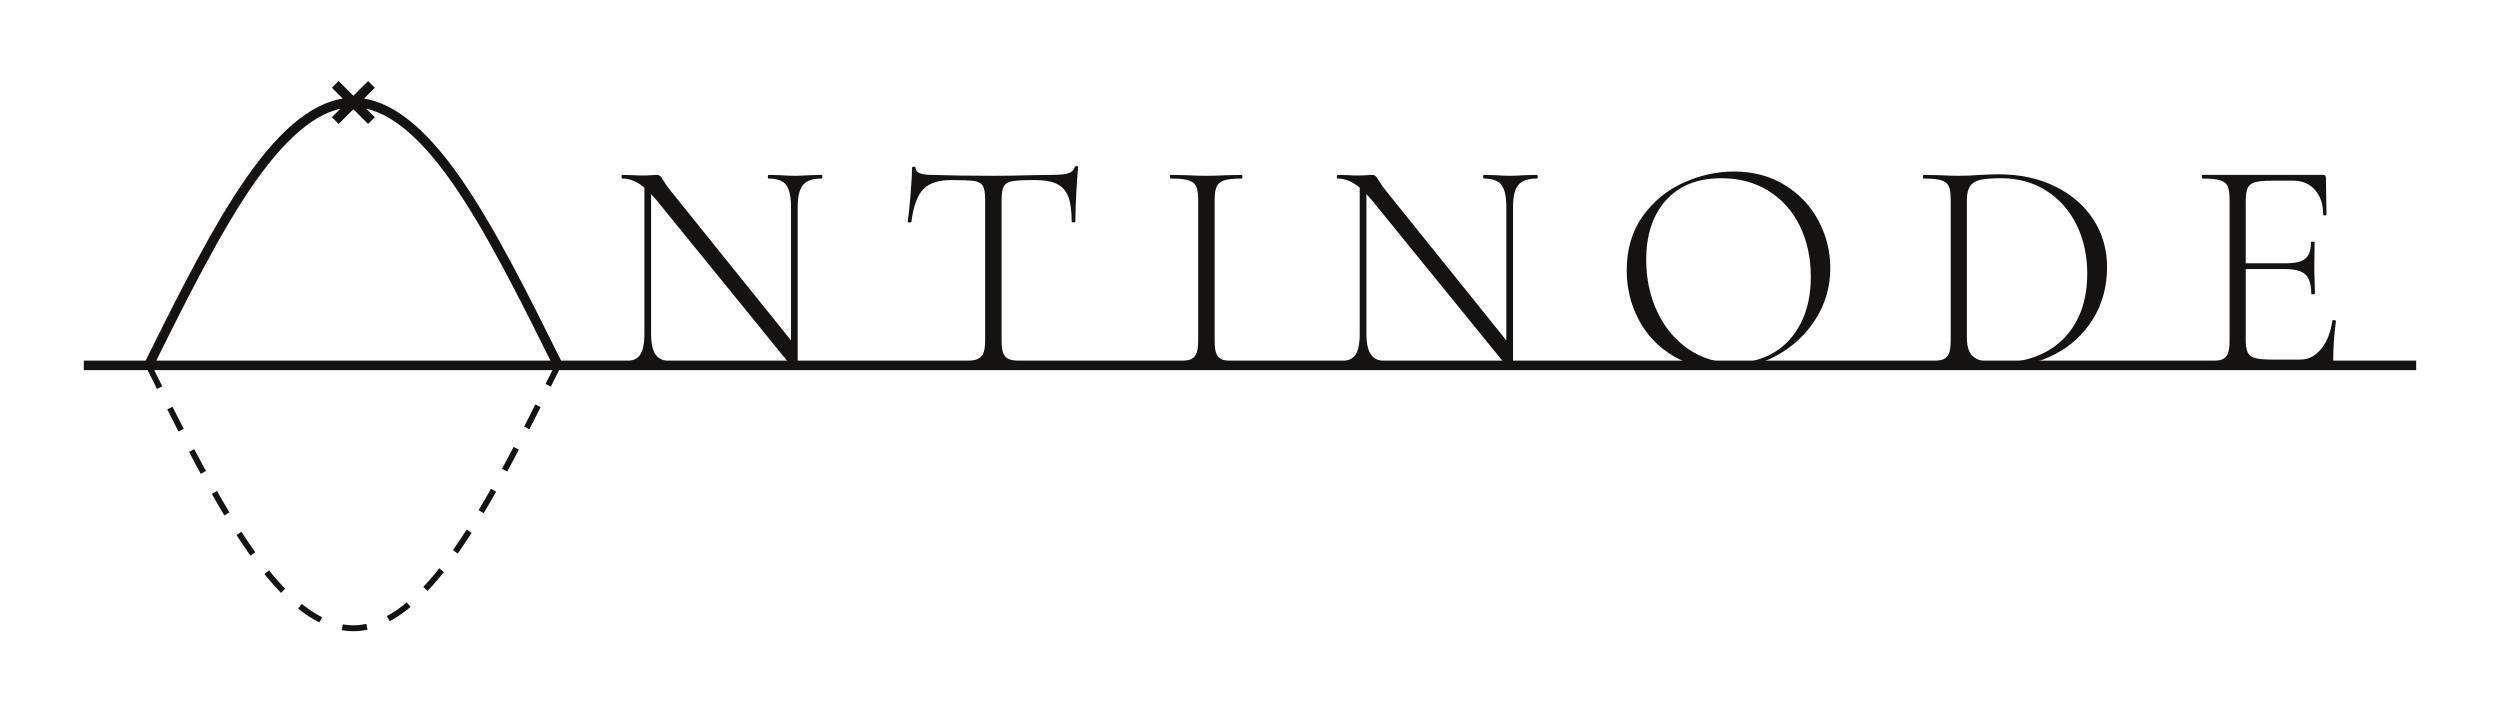
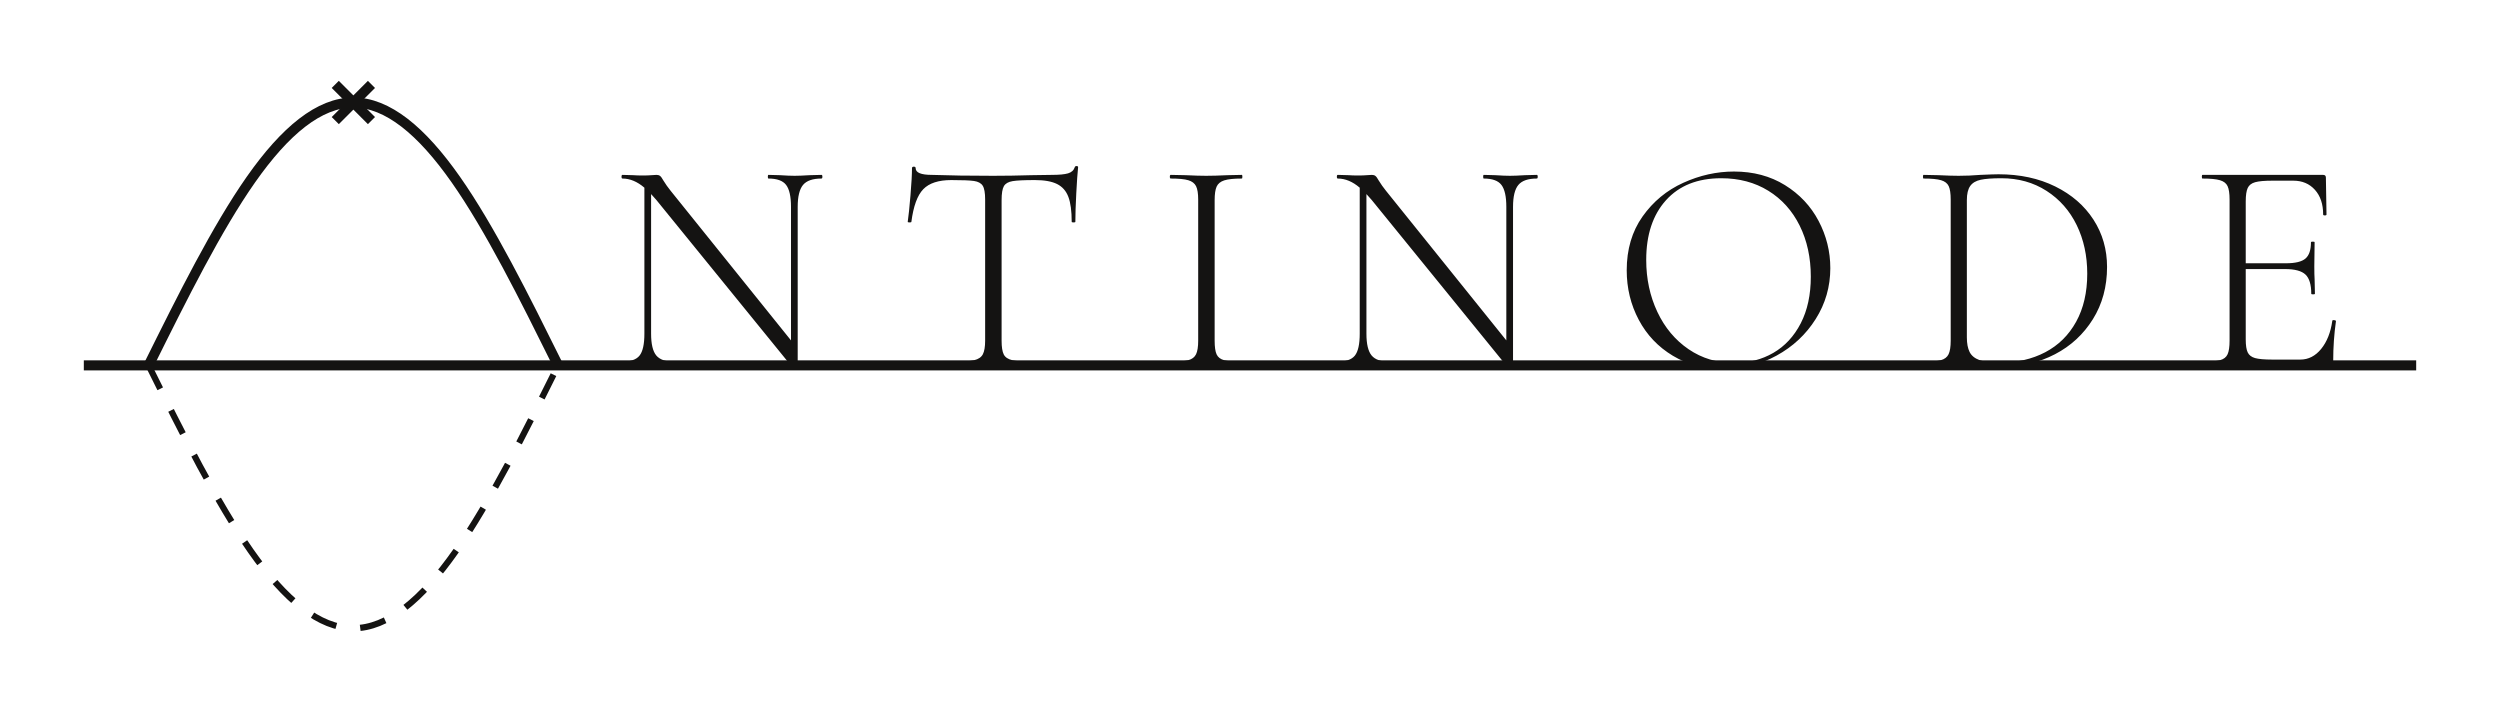
- <svg xmlns="http://www.w3.org/2000/svg" width="1312" height="374" fill="#141312" viewBox="-78 -191.5 1312.4 373.5">
-   <path fill="none" stroke="#141312" stroke-dasharray="13.03 12.02" stroke-width="3.11" d="M0 0c17.92-36.13 35.83-72.03 53.75-97.58S89.58-138 107.5-138s35.83 14.87 53.75 40.42S197.08-36.13 215 0M0 0c17.92 36.13 35.83 72.03 53.75 97.58S89.58 138 107.5 138s35.83-14.87 53.75-40.42S197.08 36.13 215 0" />
-   <path fill="none" stroke="#141312" stroke-width="5.01" d="M0 0c17.92-36.13 35.83-72.03 53.75-97.58S89.58-138 107.5-138s35.83 14.87 53.75 40.42S197.08-36.13 215 0M-34 0h1224.4M98-147.5l19 19m0-19-19 19" />
-   <path d="M353.24-98.08q-6.88 0-9.68 3.36t-2.8 11.52V1.76q0 .32-.8.48t-1.12-.16l-72.32-88.96-2.72-3.04v73.28q0 8.16 2.72 11.44t9.44 3.28q.48 0 .48.96t-.48.96q-3.84 0-5.92-.16l-7.68-.16-7.84.16q-2.08.16-6.24.16-.32 0-.32-.96t.32-.96q6.88 0 9.44-3.2t2.56-11.52v-76.64q-5.6-4.8-11.52-4.8-.48 0-.48-.96t.48-.96l5.76.16q1.76.16 4.96.16 2.72 0 4.48-.16t2.72-.16q1.12 0 1.84.56t1.68 2.32q1.76 2.88 3.84 5.44l63.2 78.56V-83.2q0-8.16-2.56-11.52t-9.28-3.36q-.32 0-.32-.96t.32-.96l6.08.16q4.8.32 7.68.32 2.72 0 7.84-.32l6.24-.16q.48 0 .48.96t-.48.96m47.2 22.72q0 .32-.96.32t-.96-.32q.64-4.32 1.44-13.84t.8-14.32q0-.8.96-.8t.96.8q0 3.52 8.48 3.52 13.76.48 32.16.48 9.44 0 20-.32l10.88-.16q5.76 0 8.48-.8t3.52-3.2q.16-.64.96-.64t.8.64q-.48 4.48-.96 13.68t-.48 14.96q0 .32-.96.32t-.96-.32q0-8.48-1.76-13.12t-5.92-6.72-11.68-2.08q-8.32 0-11.68.56T449-94.08t-1.2 7.36v73.76q0 4.96 1.12 7.2t4.48 3.04 10.56.8q.32 0 .32.96t-.32.96q-5.28 0-8.32-.16l-12.32-.16-11.68.16q-3.2.16-8.8.16-.32 0-.32-.96t.32-.96q7.2 0 10.56-.8t4.56-3.12 1.2-7.12v-74.08q0-5.28-1.28-7.28t-4.56-2.48-11.92-.48q-10.08 0-14.72 4.8t-6.24 17.12m159.2 62.4q0 4.96 1.04 7.2t3.92 3.04 9.28.8q.32 0 .32.96t-.32.96q-4.8 0-7.52-.16l-11.2-.16-10.72.16q-2.88.16-7.84.16-.48 0-.48-.96t.48-.96q6.24 0 9.2-.8t4.08-3.12 1.12-7.12v-74.08q0-4.8-1.12-7.04t-4.08-3.12-9.2-.88q-.48 0-.48-.96t.48-.96l7.84.16q6.72.32 10.72.32 4.48 0 11.2-.32l7.52-.16q.32 0 .32.96t-.32.96q-6.24 0-9.2.96t-4 3.28-1.04 7.12Zm169.12-85.12q-6.88 0-9.68 3.36t-2.8 11.52V1.76q0 .32-.8.48t-1.12-.16l-72.32-88.96-2.72-3.04v73.28q0 8.16 2.72 11.44t9.44 3.28q.48 0 .48.96t-.48.96q-3.84 0-5.92-.16l-7.68-.16-7.84.16q-2.08.16-6.24.16-.32 0-.32-.96t.32-.96q6.88 0 9.44-3.2t2.56-11.52v-76.64q-5.6-4.8-11.52-4.8-.48 0-.48-.96t.48-.96l5.76.16q1.76.16 4.96.16 2.72 0 4.48-.16t2.72-.16q1.12 0 1.84.56t1.68 2.32q1.76 2.88 3.84 5.44l63.2 78.56V-83.2q0-8.16-2.56-11.52t-9.28-3.36q-.32 0-.32-.96t.32-.96l6.08.16q4.8.32 7.68.32 2.72 0 7.84-.32l6.24-.16q.48 0 .48.96t-.48.96m47.2 48.16q0-16.48 8.32-28.24t21.36-17.68 26.64-5.92q15.2 0 26.72 7.12t17.68 18.8 6.16 24.8q0 14.56-7.68 26.72T854.6-5.12t-27.92 7.04q-14.88 0-26.48-6.96t-17.92-18.88-6.32-26m96.64 3.36q0-15.04-5.84-26.8t-16.48-18.32-24.72-6.56q-18.56 0-28.96 11.52t-10.4 31.36q0 14.88 5.84 27.28t16.4 19.6 24 7.2q11.36 0 20.48-5.28t14.4-15.52 5.28-24.48M963 .16q-2.24-.16-5.52-.32t-7.28-.16l-10.56.16q-2.88.16-8 .16-.32 0-.32-.96t.32-.96q6.24 0 9.2-.8t4.08-3.12 1.12-7.12v-74.08q0-4.8-1.04-7.04t-4-3.12-9.2-.88q-.32 0-.32-.96t.32-.96l7.84.16q6.72.32 10.56.32 5.6 0 11.36-.48 7.04-.32 9.6-.32 16.8 0 29.76 6.4T1021-76.48t7.12 24.8q0 15.52-7.44 27.44t-19.92 18.4T973.4.64q-4.64 0-10.4-.48m54.72-48.32q0-14.08-5.52-25.44t-15.84-18-23.76-6.64q-7.04 0-10.8.8t-5.52 3.28-1.76 7.44v72q0 4.8 1.44 7.68t5.12 4.24 10.72 1.36q13.44 0 23.84-5.44t16.24-16 5.84-25.28m130.56 24.96q-1.44 10.08-1.44 20.8 0 1.28-.56 1.84t-2 .56h-66.08q-.32 0-.32-.96t.32-.96q6.24 0 9.2-.8t4-3.12 1.04-7.12v-74.08q0-4.8-1.04-7.04t-4-3.12-9.2-.88q-.32 0-.32-.96t.32-.96h63.36q1.44 0 1.44 1.44l.32 19.36q0 .48-.88.48t-.88-.48q0-8.16-4.32-12.96t-11.36-4.8h-11.04q-6.08 0-8.96.8t-3.92 3.04-1.04 7.04v32.48h21.12q7.36 0 10.24-2.48t2.88-8.56q0-.32.96-.32t.96.32l-.16 12.64q0 4.64.16 6.88l.16 7.52q0 .32-.96.32t-.96-.32q0-7.2-3.04-10.08t-10.72-2.88h-20.64v36.96q0 4.64 1.04 6.8t3.84 2.96 9.04.8h14.72q6.4 0 10.96-5.6t5.84-14.72q0-.48.96-.4t.96.56" />
+ <svg xmlns="http://www.w3.org/2000/svg" viewBox="-78.0 -191.5 1312.4 373.5" width="1312" height="374" fill="#141312">
+   <g fill="none" stroke="#141312" stroke-width="3.27" stroke-linecap="butt" stroke-linejoin="miter" stroke-dasharray="13.73 12.67">
+     <path d="M 0.00 -0.00 C 17.92 -36.13 35.83 -72.03 53.75 -97.58 C 71.67 -123.13 89.58 -138.00 107.50 -138.00 C 125.42 -138.00 143.33 -123.13 161.25 -97.58 C 179.17 -72.03 197.08 -36.13 215.00 -0.00" />
+     <path d="M 0.00 0.00 C 17.92 36.13 35.83 72.03 53.75 97.58 C 71.67 123.13 89.58 138.00 107.50 138.00 C 125.42 138.00 143.33 123.13 161.25 97.58 C 179.17 72.03 197.08 36.13 215.00 0.00" />
+   </g>
+   <g fill="none" stroke="#141312" stroke-width="5.28" stroke-linecap="butt" stroke-linejoin="miter">
+     <path d="M 0.00 -0.00 C 17.92 -36.13 35.83 -72.03 53.75 -97.58 C 71.67 -123.13 89.58 -138.00 107.50 -138.00 C 125.42 -138.00 143.33 -123.13 161.25 -97.58 C 179.17 -72.03 197.08 -36.13 215.00 -0.00" />
+   </g>
+   <path d="M -34.0 0 L 1190.4 0" fill="none" stroke="#141312" stroke-width="5.28" />
+   <path d="M 98.0 -147.5 l 19.0 19.0 M 117.0 -147.5 l -19.0 19.0" fill="none" stroke="#141312" stroke-width="5.28" />
+   <path d="M353.24 -98.08Q346.36 -98.08 343.56 -94.72Q340.76 -91.36 340.76 -83.20V1.76Q340.76 2.08 339.96 2.24Q339.16 2.40 338.84 2.08L266.52 -86.88L263.80 -89.92V-16.64Q263.80 -8.48 266.52 -5.20Q269.24 -1.92 275.96 -1.92Q276.44 -1.92 276.44 -0.96Q276.44 0.00 275.96 0.00Q272.12 0.00 270.04 -0.16L262.36 -0.32L254.52 -0.16Q252.44 0.00 248.28 0.00Q247.96 0.00 247.96 -0.96Q247.96 -1.92 248.28 -1.92Q255.16 -1.92 257.72 -5.12Q260.28 -8.32 260.28 -16.64V-93.28Q254.68 -98.08 248.76 -98.08Q248.28 -98.08 248.28 -99.04Q248.28 -100.00 248.76 -100.00L254.52 -99.84Q256.28 -99.68 259.48 -99.68Q262.20 -99.68 263.96 -99.84Q265.72 -100.00 266.68 -100.00Q267.80 -100.00 268.52 -99.44Q269.24 -98.88 270.20 -97.12Q271.96 -94.24 274.04 -91.68L337.24 -13.12V-83.20Q337.24 -91.36 334.68 -94.72Q332.12 -98.08 325.40 -98.08Q325.08 -98.08 325.08 -99.04Q325.08 -100.00 325.40 -100.00L331.48 -99.84Q336.28 -99.52 339.16 -99.52Q341.88 -99.52 347.00 -99.84L353.24 -100.00Q353.72 -100.00 353.72 -99.04Q353.72 -98.08 353.24 -98.08ZM400.44 -75.36Q400.44 -75.04 399.48 -75.04Q398.52 -75.04 398.52 -75.36Q399.16 -79.68 399.96 -89.20Q400.76 -98.72 400.76 -103.52Q400.76 -104.32 401.72 -104.32Q402.68 -104.32 402.68 -103.52Q402.68 -100.00 411.16 -100.00Q424.92 -99.52 443.32 -99.52Q452.76 -99.52 463.32 -99.84L474.20 -100.00Q479.96 -100.00 482.68 -100.80Q485.40 -101.60 486.20 -104.00Q486.36 -104.64 487.16 -104.64Q487.96 -104.64 487.96 -104.00Q487.48 -99.52 487.00 -90.32Q486.52 -81.12 486.52 -75.36Q486.52 -75.04 485.56 -75.04Q484.60 -75.04 484.60 -75.36Q484.60 -83.84 482.84 -88.48Q481.08 -93.12 476.92 -95.20Q472.76 -97.28 465.24 -97.28Q456.92 -97.28 453.56 -96.72Q450.20 -96.16 449.00 -94.08Q447.80 -92.00 447.80 -86.72V-12.96Q447.80 -8.00 448.92 -5.76Q450.04 -3.52 453.40 -2.72Q456.76 -1.92 463.96 -1.92Q464.28 -1.92 464.28 -0.96Q464.28 0.00 463.96 0.00Q458.68 0.00 455.64 -0.16L443.32 -0.32L431.64 -0.16Q428.44 0.00 422.84 0.00Q422.52 0.00 422.52 -0.96Q422.52 -1.92 422.84 -1.92Q430.04 -1.92 433.40 -2.72Q436.76 -3.52 437.96 -5.84Q439.16 -8.16 439.16 -12.96V-87.04Q439.16 -92.32 437.88 -94.32Q436.60 -96.32 433.32 -96.80Q430.04 -97.28 421.40 -97.28Q411.32 -97.28 406.68 -92.48Q402.04 -87.68 400.44 -75.36ZM559.64 -12.96Q559.64 -8.00 560.68 -5.76Q561.72 -3.52 564.60 -2.72Q567.48 -1.92 573.88 -1.92Q574.20 -1.92 574.20 -0.96Q574.20 0.00 573.88 0.00Q569.08 0.00 566.36 -0.16L555.16 -0.32L544.44 -0.16Q541.56 0.00 536.60 0.00Q536.12 0.00 536.12 -0.96Q536.12 -1.92 536.60 -1.92Q542.84 -1.92 545.80 -2.72Q548.76 -3.52 549.88 -5.84Q551.00 -8.16 551.00 -12.96V-87.04Q551.00 -91.84 549.88 -94.08Q548.76 -96.32 545.80 -97.20Q542.84 -98.08 536.60 -98.08Q536.12 -98.08 536.12 -99.04Q536.12 -100.00 536.60 -100.00L544.44 -99.84Q551.16 -99.52 555.16 -99.52Q559.64 -99.52 566.36 -99.84L573.88 -100.00Q574.20 -100.00 574.20 -99.04Q574.20 -98.08 573.88 -98.08Q567.64 -98.08 564.68 -97.12Q561.72 -96.16 560.68 -93.84Q559.64 -91.52 559.64 -86.72ZM728.76 -98.08Q721.88 -98.08 719.08 -94.72Q716.28 -91.36 716.28 -83.20V1.76Q716.28 2.08 715.48 2.24Q714.68 2.40 714.36 2.08L642.04 -86.88L639.32 -89.92V-16.64Q639.32 -8.48 642.04 -5.20Q644.76 -1.92 651.48 -1.92Q651.96 -1.92 651.96 -0.96Q651.96 0.00 651.48 0.00Q647.64 0.00 645.56 -0.16L637.88 -0.32L630.04 -0.16Q627.96 0.00 623.80 0.00Q623.48 0.00 623.48 -0.96Q623.48 -1.92 623.80 -1.92Q630.68 -1.92 633.24 -5.12Q635.80 -8.32 635.80 -16.64V-93.28Q630.20 -98.08 624.28 -98.08Q623.80 -98.08 623.80 -99.04Q623.80 -100.00 624.28 -100.00L630.04 -99.84Q631.80 -99.68 635.00 -99.68Q637.72 -99.68 639.48 -99.84Q641.24 -100.00 642.20 -100.00Q643.32 -100.00 644.04 -99.44Q644.76 -98.88 645.72 -97.12Q647.48 -94.24 649.56 -91.68L712.76 -13.12V-83.20Q712.76 -91.36 710.20 -94.72Q707.64 -98.08 700.92 -98.08Q700.60 -98.08 700.60 -99.04Q700.60 -100.00 700.92 -100.00L707.00 -99.84Q711.80 -99.52 714.68 -99.52Q717.40 -99.52 722.52 -99.84L728.76 -100.00Q729.24 -100.00 729.24 -99.04Q729.24 -98.08 728.76 -98.08ZM775.96 -49.92Q775.96 -66.40 784.28 -78.16Q792.60 -89.92 805.64 -95.84Q818.68 -101.76 832.28 -101.76Q847.48 -101.76 859.00 -94.64Q870.52 -87.52 876.68 -75.84Q882.84 -64.16 882.84 -51.04Q882.84 -36.48 875.16 -24.32Q867.48 -12.16 854.60 -5.12Q841.72 1.92 826.68 1.92Q811.80 1.92 800.20 -5.04Q788.60 -12.00 782.28 -23.92Q775.96 -35.84 775.96 -49.92ZM872.60 -46.56Q872.60 -61.60 866.76 -73.36Q860.92 -85.12 850.28 -91.68Q839.64 -98.24 825.56 -98.24Q807.00 -98.24 796.60 -86.72Q786.20 -75.20 786.20 -55.36Q786.20 -40.48 792.04 -28.08Q797.88 -15.68 808.44 -8.48Q819.00 -1.28 832.44 -1.28Q843.80 -1.28 852.92 -6.56Q862.04 -11.84 867.32 -22.08Q872.60 -32.32 872.60 -46.56ZM963.00 0.16Q960.76 0.00 957.48 -0.16Q954.20 -0.32 950.20 -0.32L939.64 -0.16Q936.76 0.00 931.64 0.00Q931.32 0.00 931.32 -0.96Q931.32 -1.92 931.64 -1.92Q937.88 -1.92 940.84 -2.72Q943.80 -3.52 944.92 -5.84Q946.04 -8.16 946.04 -12.96V-87.04Q946.04 -91.84 945.00 -94.08Q943.96 -96.32 941.00 -97.20Q938.04 -98.08 931.80 -98.08Q931.48 -98.08 931.48 -99.04Q931.48 -100.00 931.80 -100.00L939.64 -99.84Q946.36 -99.52 950.20 -99.52Q955.80 -99.52 961.56 -100.00Q968.60 -100.32 971.16 -100.32Q987.96 -100.32 1000.92 -93.92Q1013.88 -87.52 1021.00 -76.48Q1028.12 -65.44 1028.12 -51.68Q1028.12 -36.16 1020.68 -24.24Q1013.24 -12.32 1000.76 -5.84Q988.28 0.64 973.40 0.64Q968.76 0.64 963.00 0.16ZM1017.72 -48.16Q1017.72 -62.24 1012.20 -73.60Q1006.68 -84.96 996.36 -91.60Q986.04 -98.24 972.60 -98.24Q965.56 -98.24 961.80 -97.44Q958.04 -96.64 956.28 -94.16Q954.52 -91.68 954.52 -86.72V-14.72Q954.52 -9.92 955.96 -7.04Q957.40 -4.16 961.08 -2.80Q964.76 -1.44 971.80 -1.44Q985.24 -1.44 995.64 -6.88Q1006.04 -12.32 1011.88 -22.88Q1017.72 -33.44 1017.72 -48.16ZM1148.28 -23.20Q1146.84 -13.12 1146.84 -2.40Q1146.84 -1.12 1146.28 -0.56Q1145.72 0.00 1144.28 0.00H1078.20Q1077.88 0.00 1077.88 -0.96Q1077.88 -1.92 1078.20 -1.92Q1084.44 -1.92 1087.40 -2.72Q1090.36 -3.52 1091.40 -5.84Q1092.44 -8.16 1092.44 -12.96V-87.04Q1092.44 -91.84 1091.40 -94.08Q1090.36 -96.32 1087.40 -97.20Q1084.44 -98.08 1078.20 -98.08Q1077.88 -98.08 1077.88 -99.04Q1077.88 -100.00 1078.20 -100.00H1141.56Q1143.00 -100.00 1143.00 -98.56L1143.32 -79.20Q1143.32 -78.72 1142.44 -78.72Q1141.56 -78.72 1141.56 -79.20Q1141.56 -87.36 1137.24 -92.16Q1132.92 -96.96 1125.88 -96.96H1114.84Q1108.76 -96.96 1105.88 -96.16Q1103.00 -95.36 1101.96 -93.12Q1100.92 -90.88 1100.92 -86.08V-53.60H1122.04Q1129.40 -53.60 1132.28 -56.08Q1135.16 -58.56 1135.16 -64.64Q1135.16 -64.96 1136.12 -64.96Q1137.08 -64.96 1137.08 -64.64L1136.92 -52.00Q1136.92 -47.36 1137.08 -45.12L1137.24 -37.60Q1137.24 -37.28 1136.28 -37.28Q1135.32 -37.28 1135.32 -37.60Q1135.32 -44.80 1132.28 -47.68Q1129.24 -50.56 1121.56 -50.56H1100.92V-13.60Q1100.92 -8.96 1101.96 -6.80Q1103.00 -4.64 1105.80 -3.84Q1108.60 -3.04 1114.84 -3.04H1129.56Q1135.96 -3.04 1140.52 -8.64Q1145.08 -14.24 1146.36 -23.36Q1146.36 -23.84 1147.32 -23.76Q1148.28 -23.68 1148.28 -23.20Z" />
</svg>
